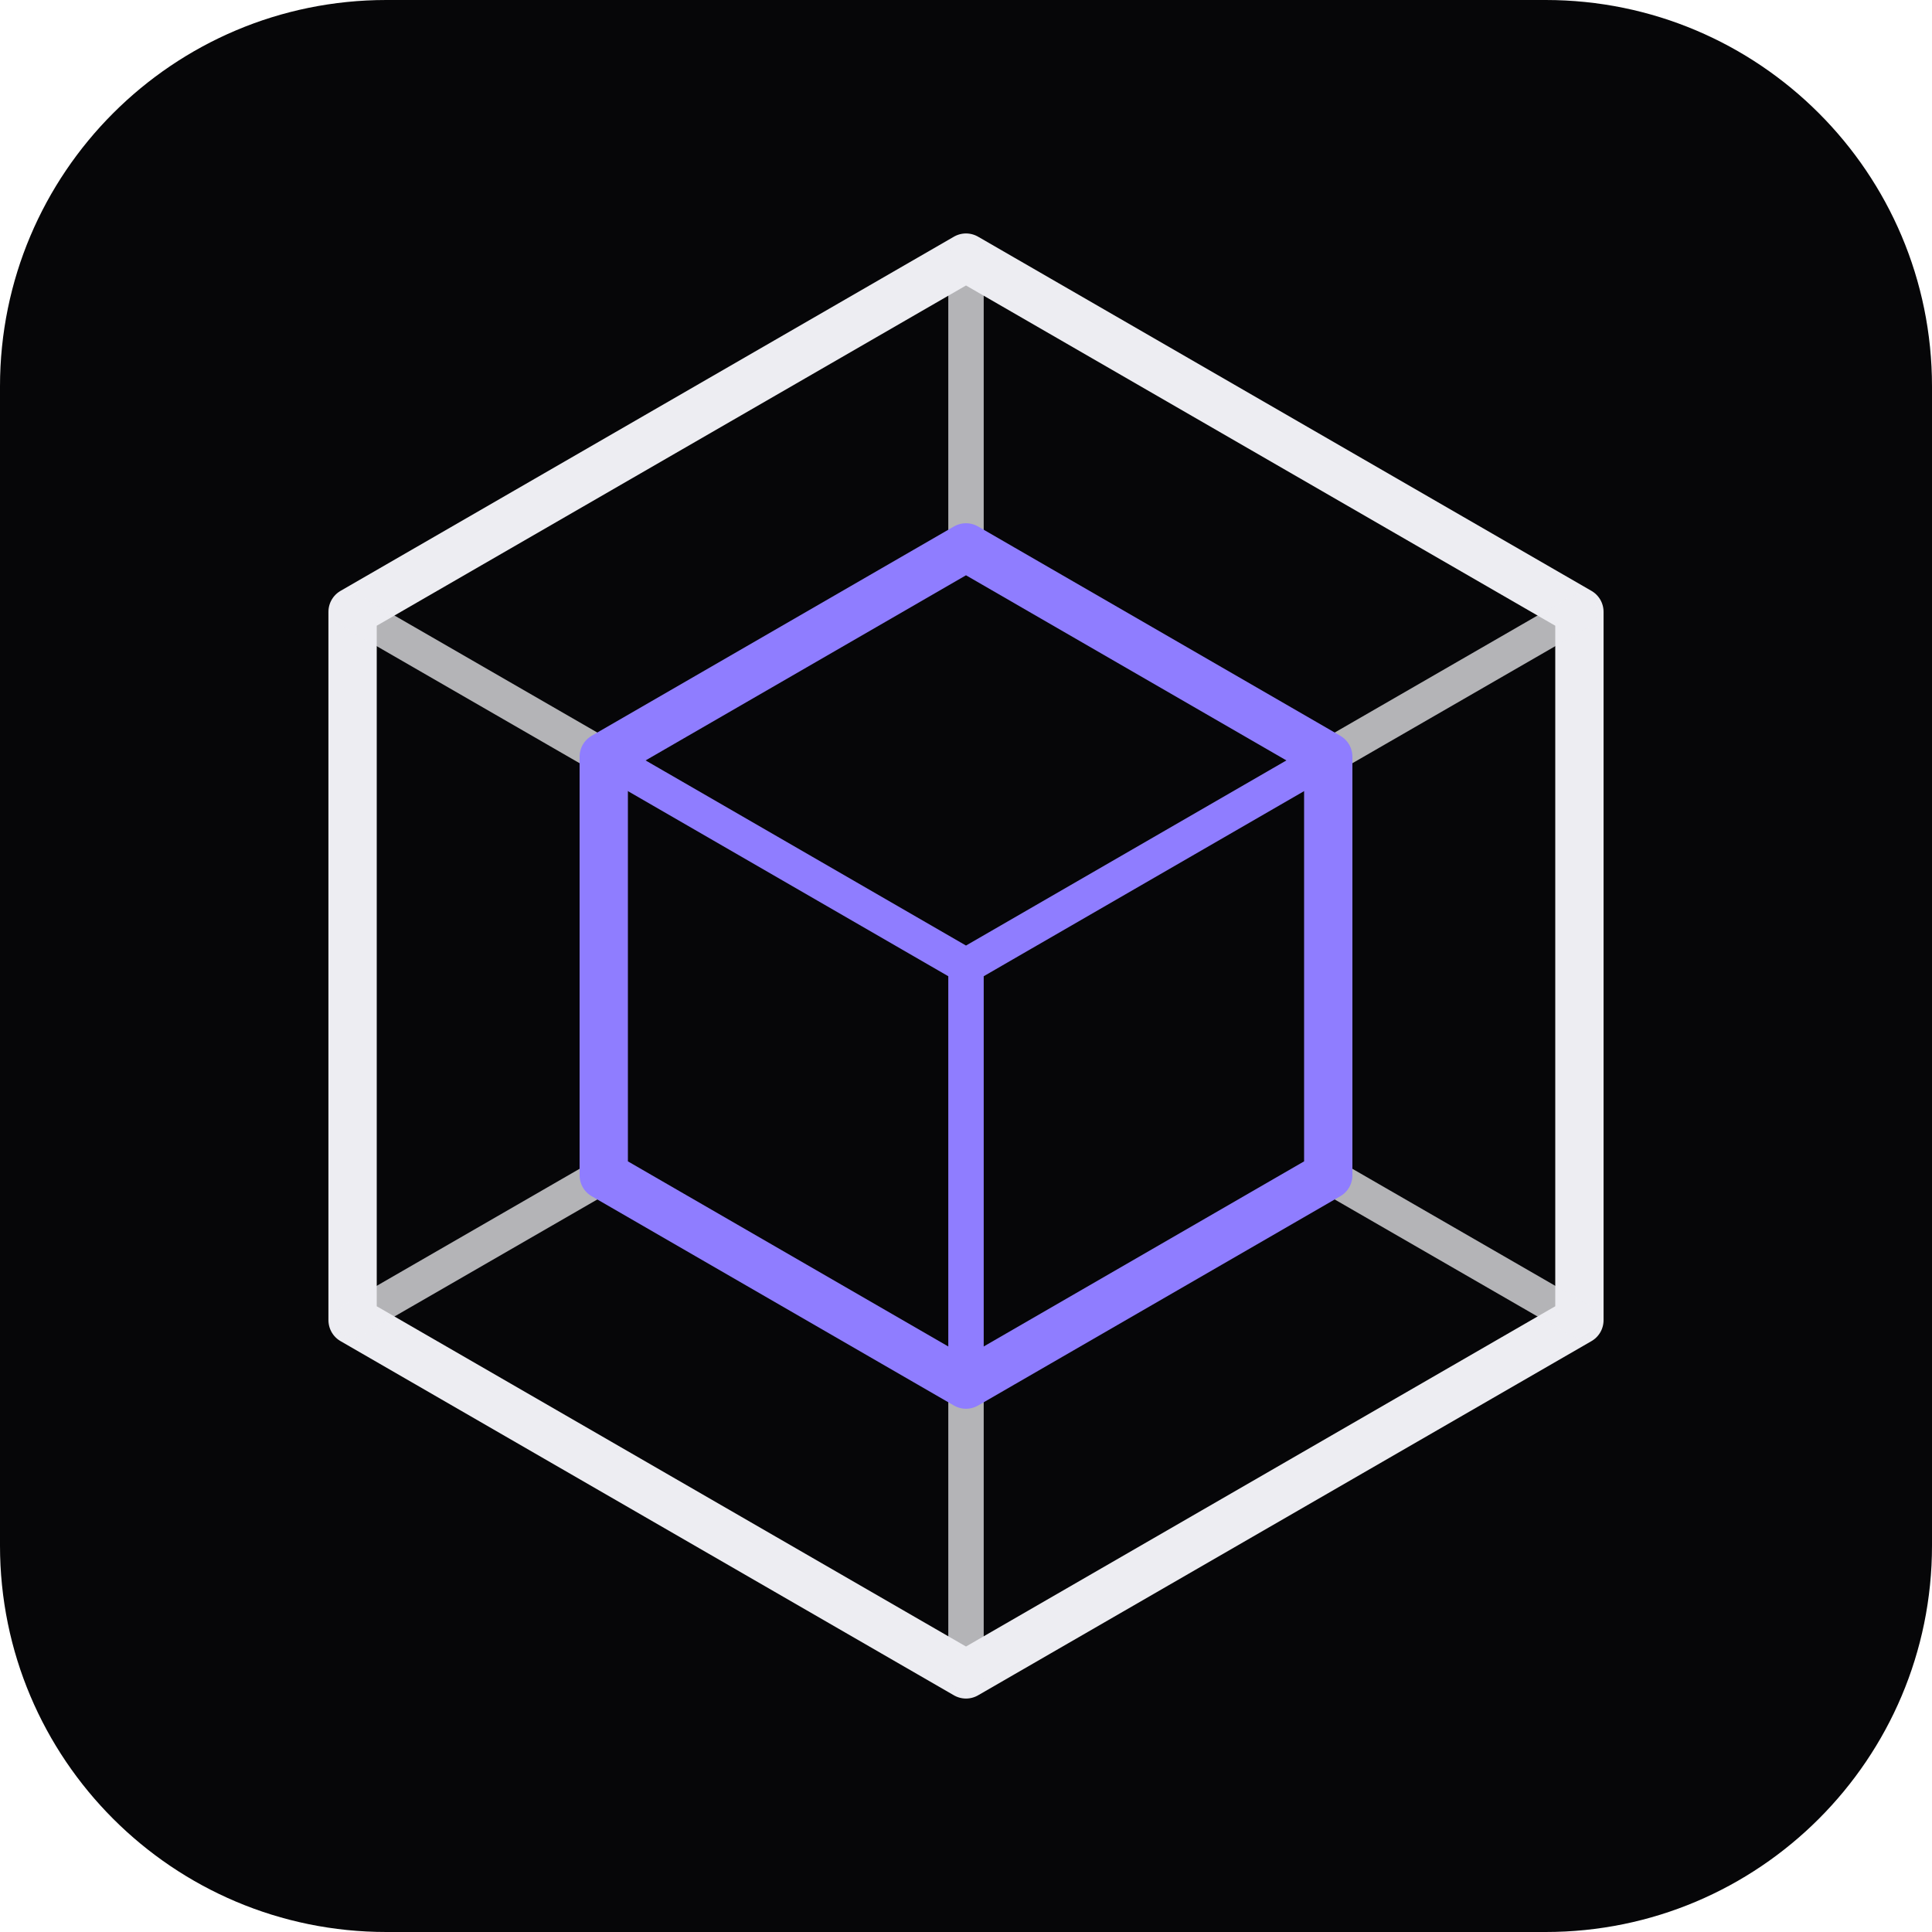
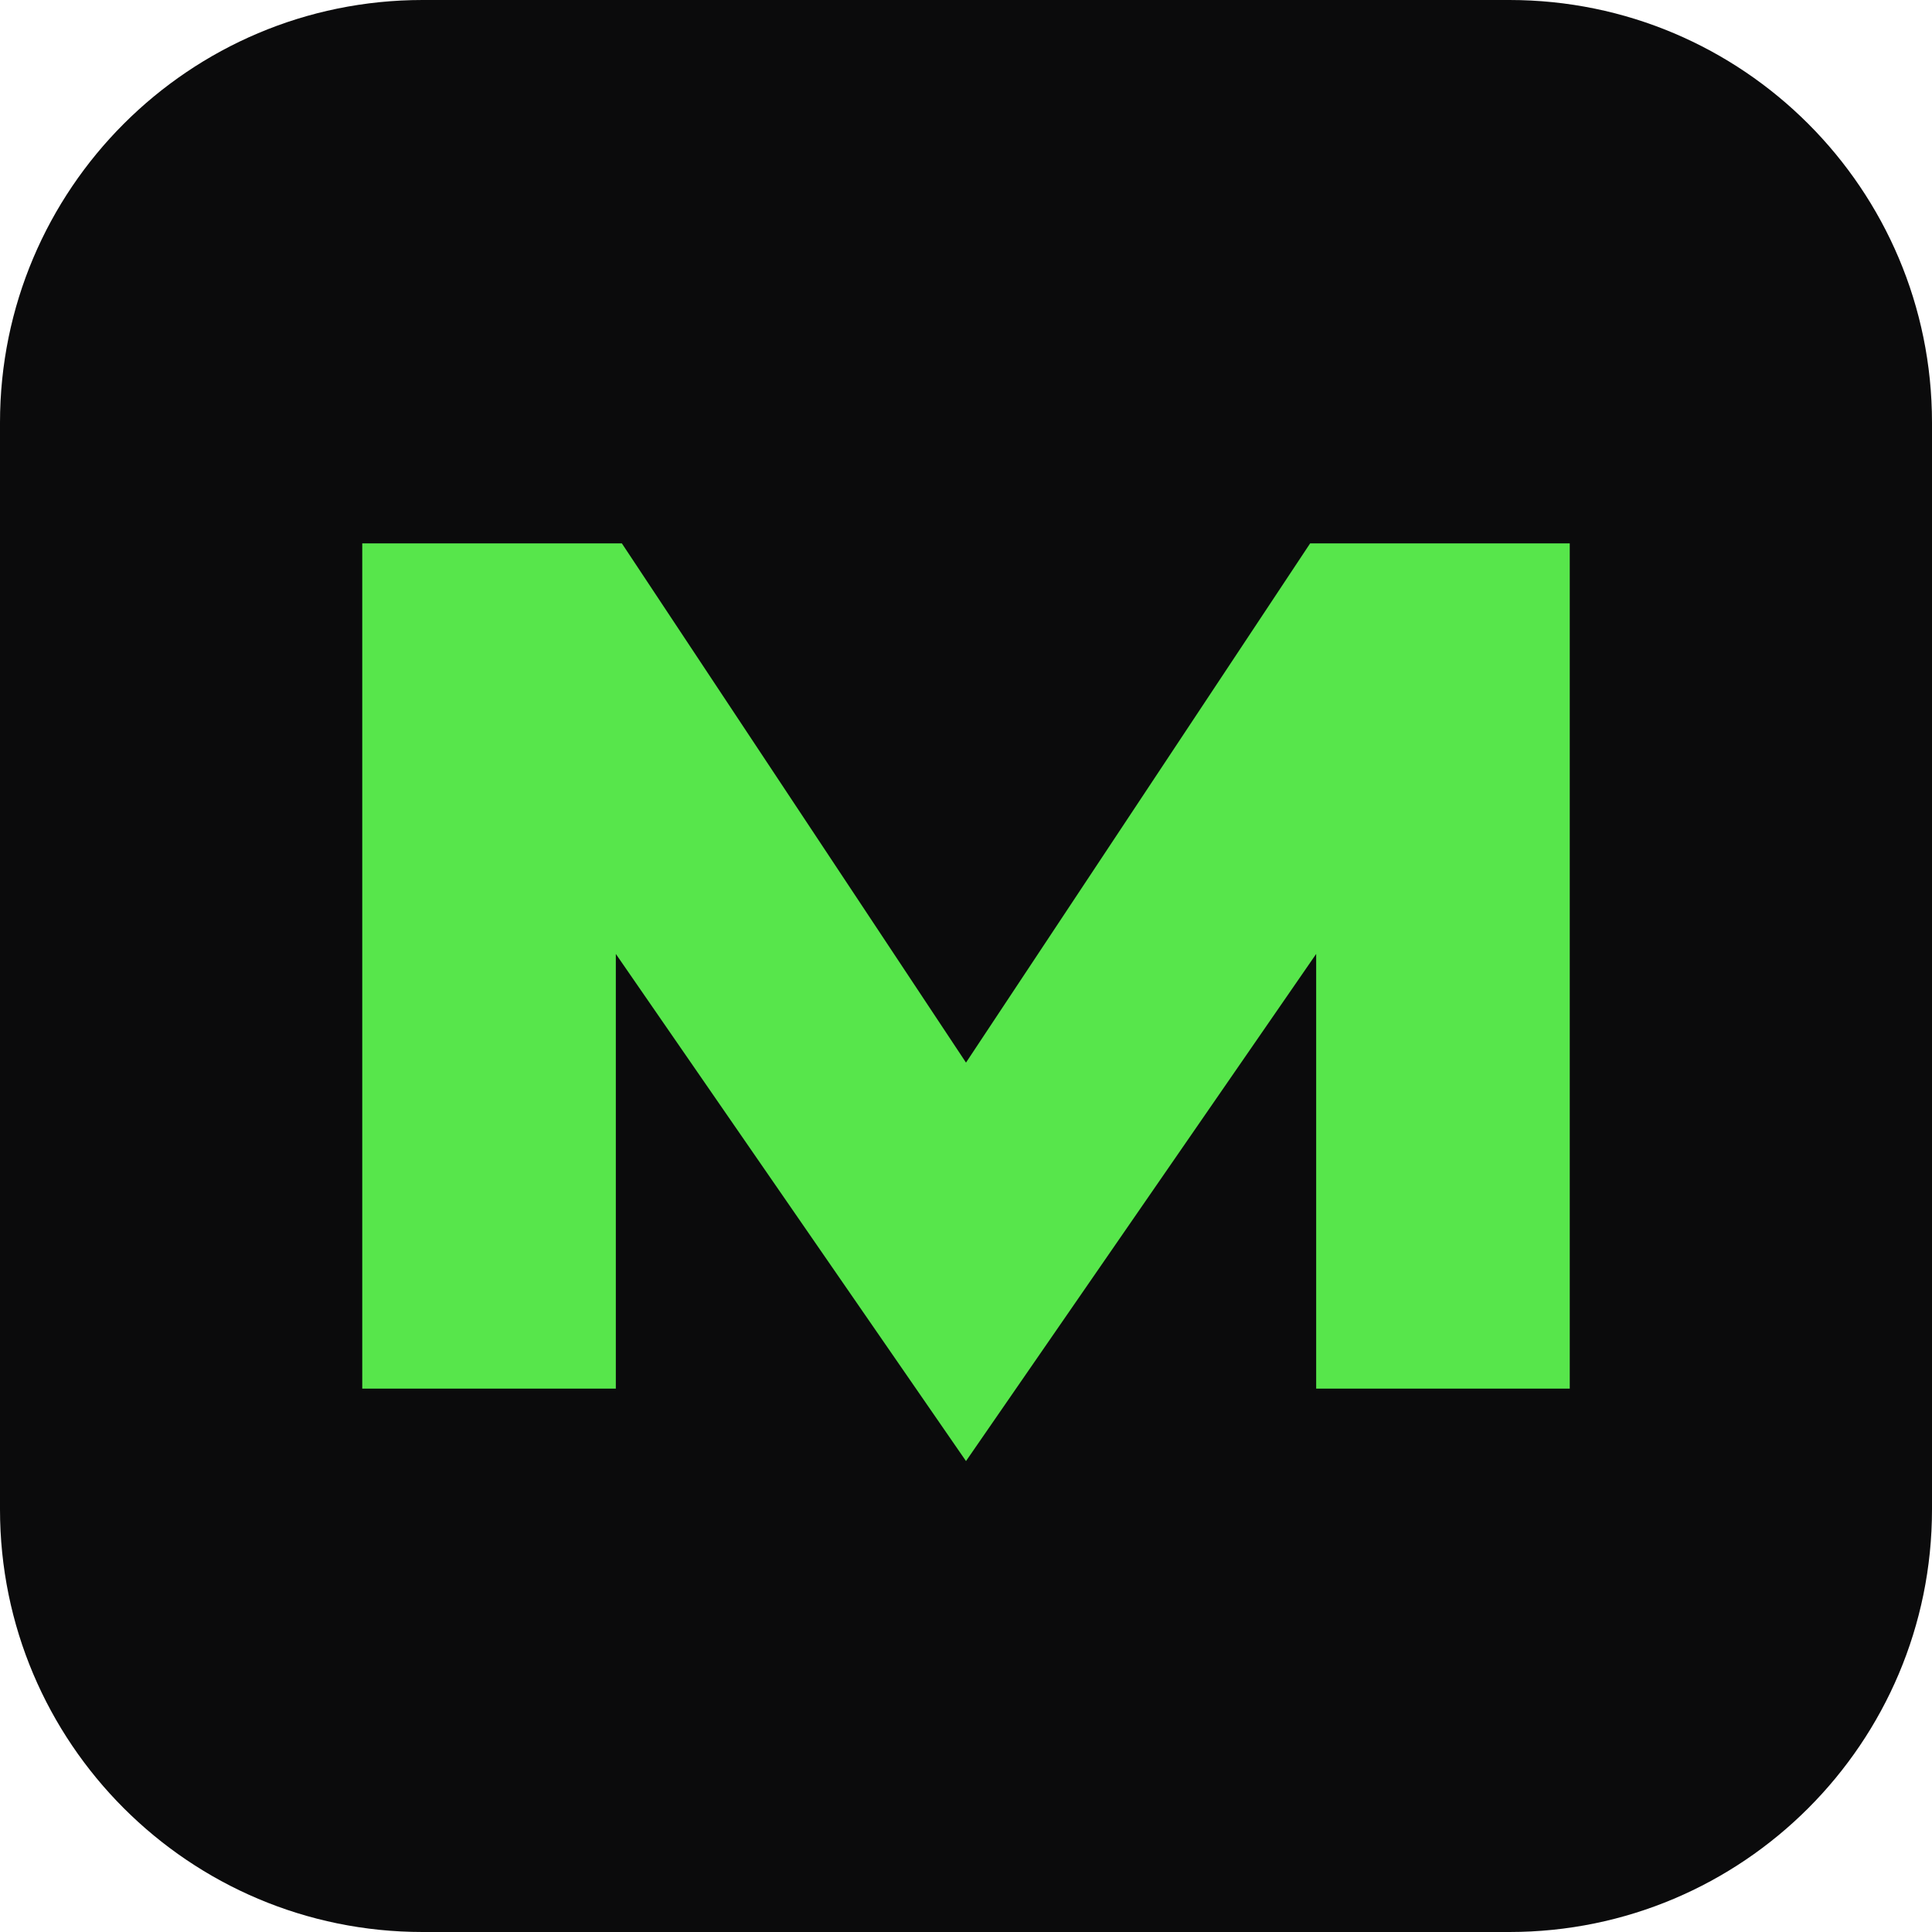
- <svg xmlns="http://www.w3.org/2000/svg" width="120" height="120" viewBox="0 0 120 120" fill="none">
-   <rect width="120" height="120" rx="24" fill="#060608" />
-   <path d="M60 16 L21.9 38 L21.9 82 L60 104 L98.1 82 L98.1 38 Z" stroke="#ededf2" stroke-width="3" stroke-linejoin="round" />
-   <path d="M60 16 L60 34 M21.9 38 L37.5 47 M21.9 82 L37.5 73 M60 104 L60 86 M98.1 82 L82.5 73 M98.1 38 L82.5 47" stroke="#ededf2" stroke-width="2.2" stroke-linecap="round" opacity="0.75" />
-   <path d="M60 34 L37.5 47 L37.5 73 L60 86 L82.5 73 L82.5 47 Z" stroke="#8f7dff" stroke-width="3" stroke-linejoin="round" />
-   <path d="M37.5 47 L60 60 L82.5 47 M60 60 L60 86" stroke="#8f7dff" stroke-width="2.2" stroke-linecap="round" />
+ <svg xmlns="http://www.w3.org/2000/svg" viewBox="0 0 64 64" width="64" height="64">
+   <rect width="64" height="64" rx="14" fill="#0b0b0c" />
+   <path d="M12 46V18h8.6l11.4 17.2L43.4 18H52v28h-8.4V31.6L32 48.4 20.4 31.6V46H12Z" fill="#57e64b" />
</svg>
